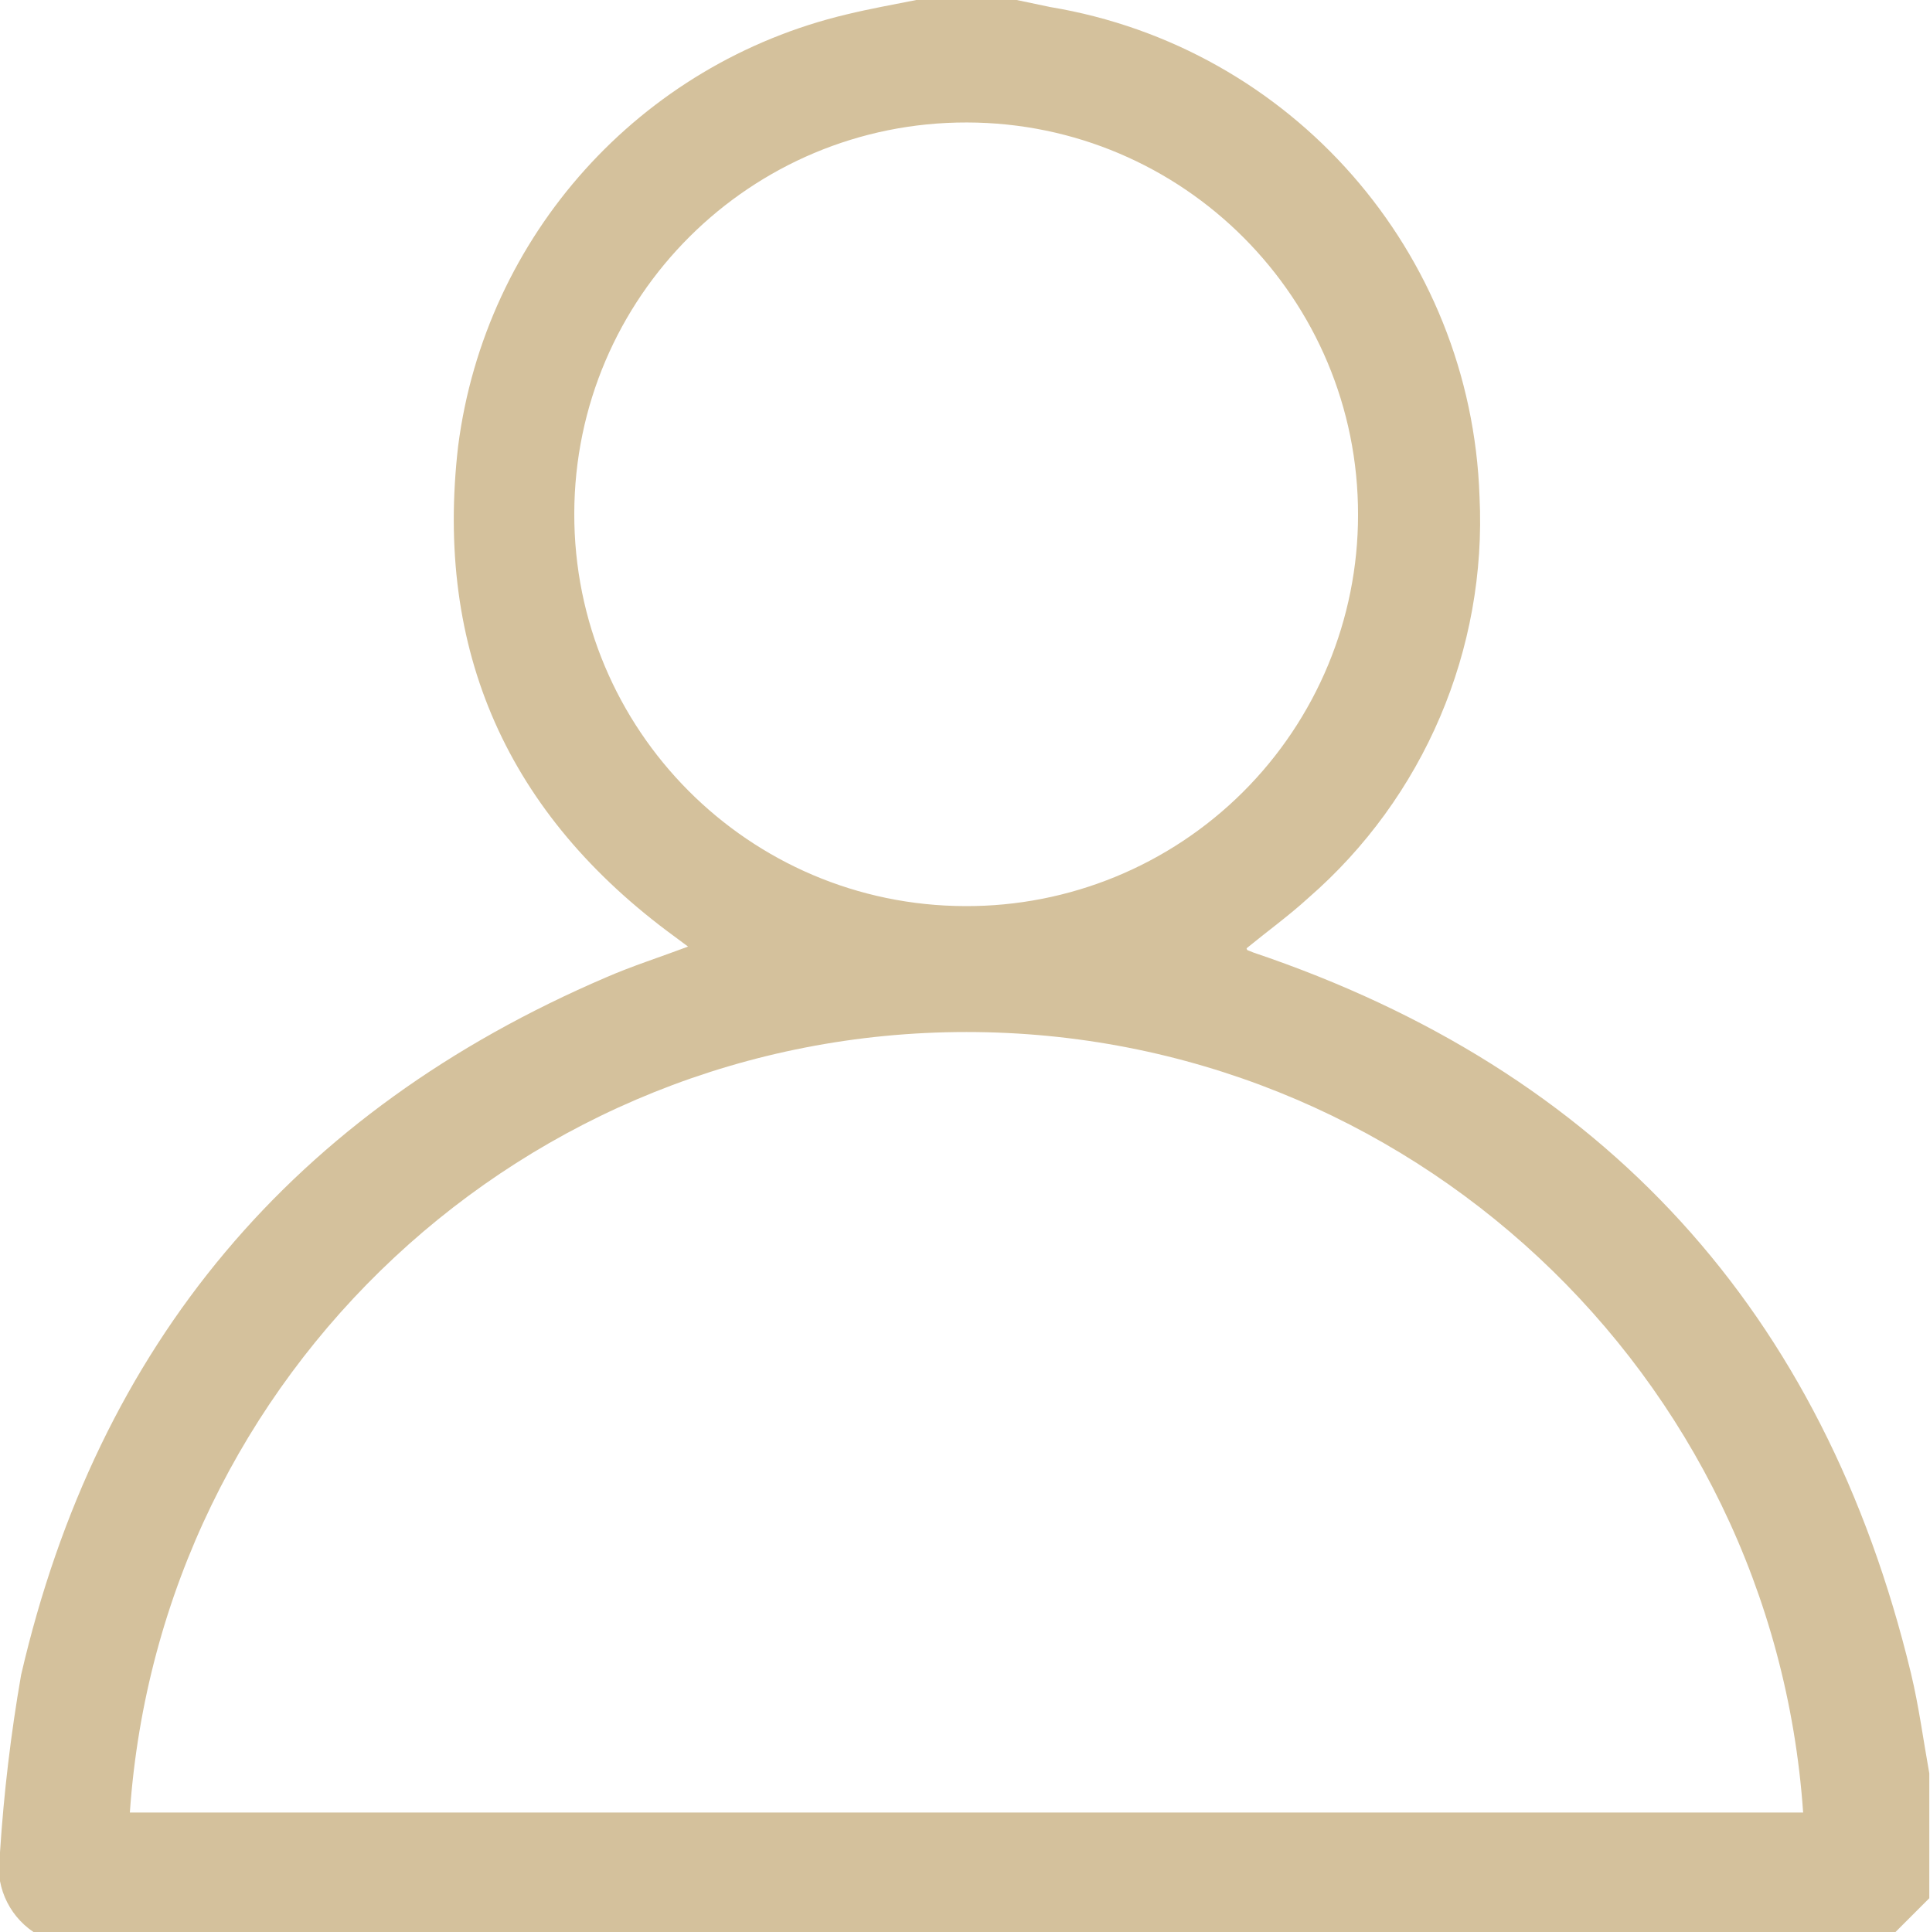
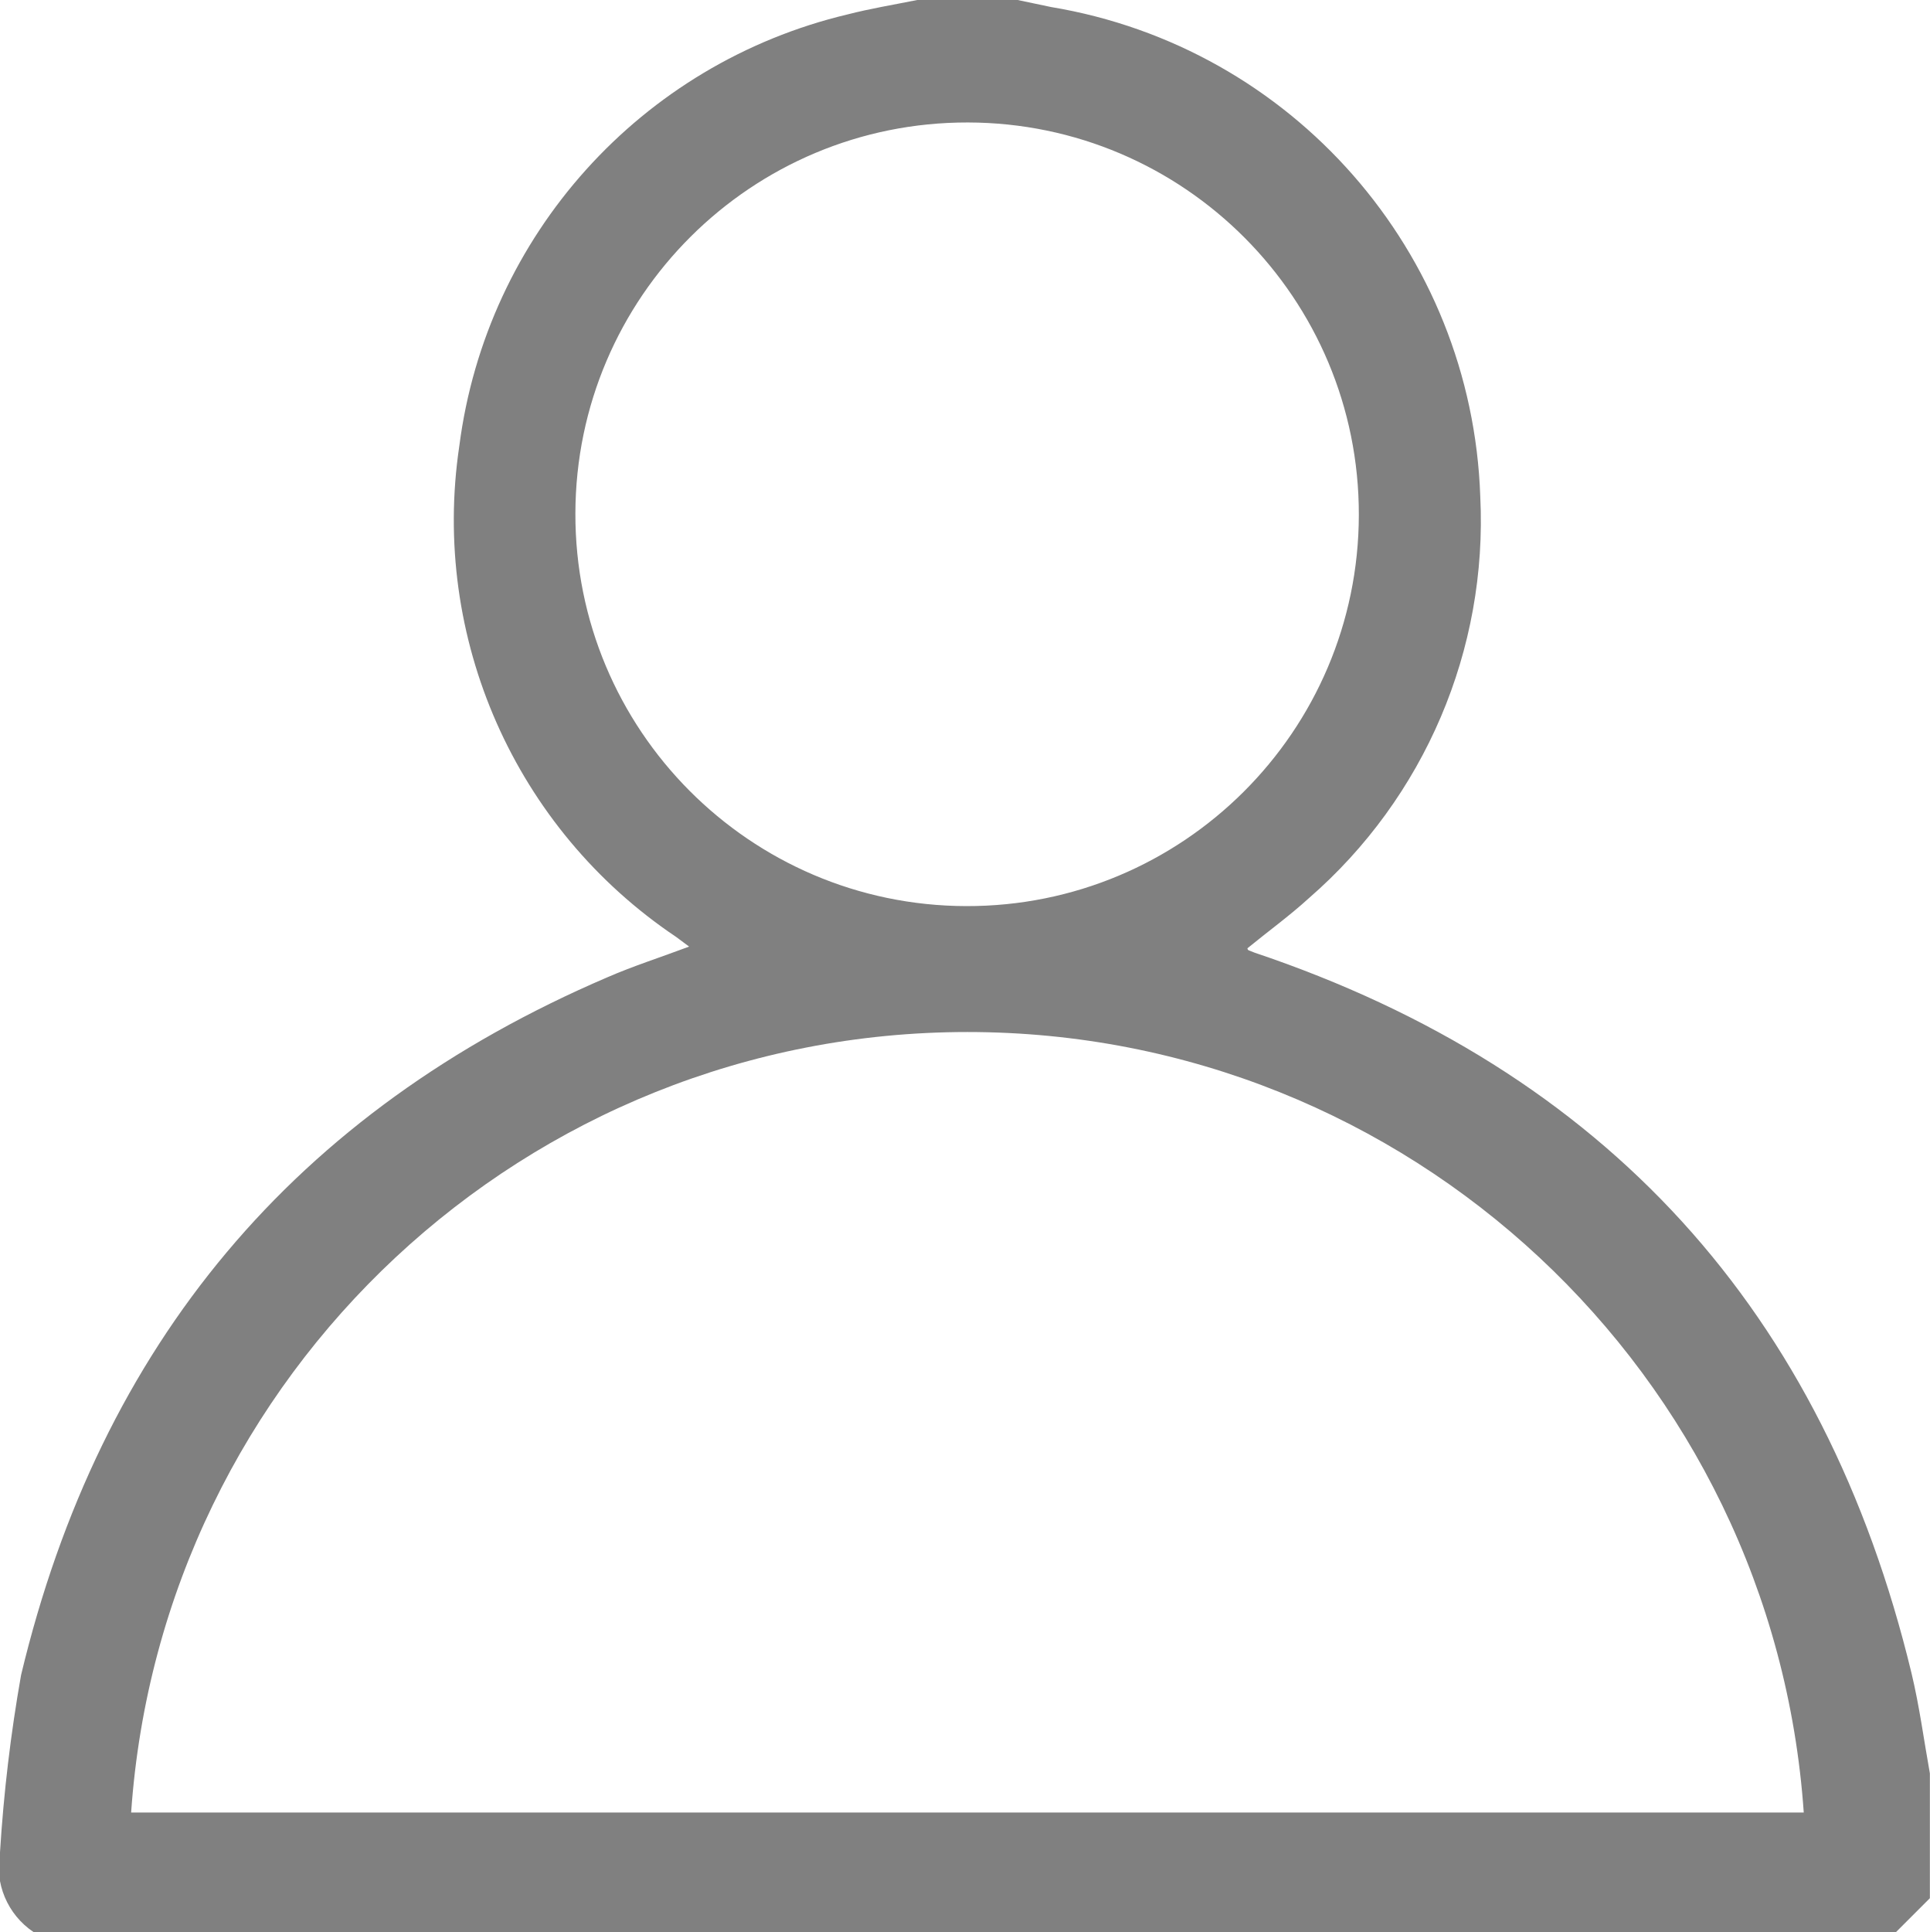
- <svg xmlns="http://www.w3.org/2000/svg" viewBox="0 0 57.65 57.74">
+ <svg xmlns="http://www.w3.org/2000/svg" viewBox="0 0 57.69 57.74">
  <defs>
-     <style>.cls-1{fill:#d4c19c;}</style>
+     <style>
+       .cls-1 {
+         fill: gray;
+       }
+     </style>
  </defs>
  <g id="Capa_2" data-name="Capa 2">
    <g id="Capa_1-2" data-name="Capa 1">
-       <path class="cls-1" d="M56.64,57.74H1a2.35,2.35,0,0,1-1-2.38,49.44,49.44,0,0,1,.63-5.3c2.29-9.9,8.15-16.85,17.48-20.85.78-.34,1.6-.6,2.45-.92L20.17,28c-5-3.65-7.19-8.55-6.48-14.67A15.26,15.26,0,0,1,25.3.43C26,.26,26.68.14,27.38,0h3l1,.21A15.36,15.36,0,0,1,44.21,14.84a14.93,14.93,0,0,1-5.12,12c-.58.53-1.23,1-1.84,1.5,0,0,0,.06.06.07l.15.06C47.92,32,54.49,39.19,57.1,50c.24,1,.37,2,.55,3v3.73ZM3.88,54.17h50a25.06,25.06,0,0,0-50,0Zm36.7-38.78A11.71,11.71,0,1,0,28.84,27.08,11.69,11.69,0,0,0,40.58,15.39Z" />
+       <g id="Capa_2-2" data-name="Capa 2">
+         <g id="Capa_1-2-2" data-name="Capa 1-2">
+           <path class="cls-1" d="M56.68,57.74H1a2.35,2.35,0,0,1-1-2.38,47,47,0,0,1,.63-5.3C3,40.16,8.82,33.21,18.15,29.21c.78-.34,1.6-.6,2.45-.92L20.21,28a15,15,0,0,1-6.48-14.67A15.26,15.26,0,0,1,25.34.43C26,.26,26.72.14,27.42,0h3l1,.21A15.36,15.36,0,0,1,44.25,14.84a14.93,14.93,0,0,1-5.12,12c-.58.53-1.23,1-1.84,1.5a.07.07,0,0,0,.06.07l.15.06C48,32,54.53,39.19,57.14,50c.24,1,.37,2,.55,3v3.73ZM3.92,54.17h50a25.06,25.06,0,0,0-50,0Zm36.7-38.78A11.71,11.71,0,1,0,28.88,27.08,11.71,11.71,0,0,0,40.62,15.39Z" />
+         </g>
+       </g>
    </g>
  </g>
</svg>
